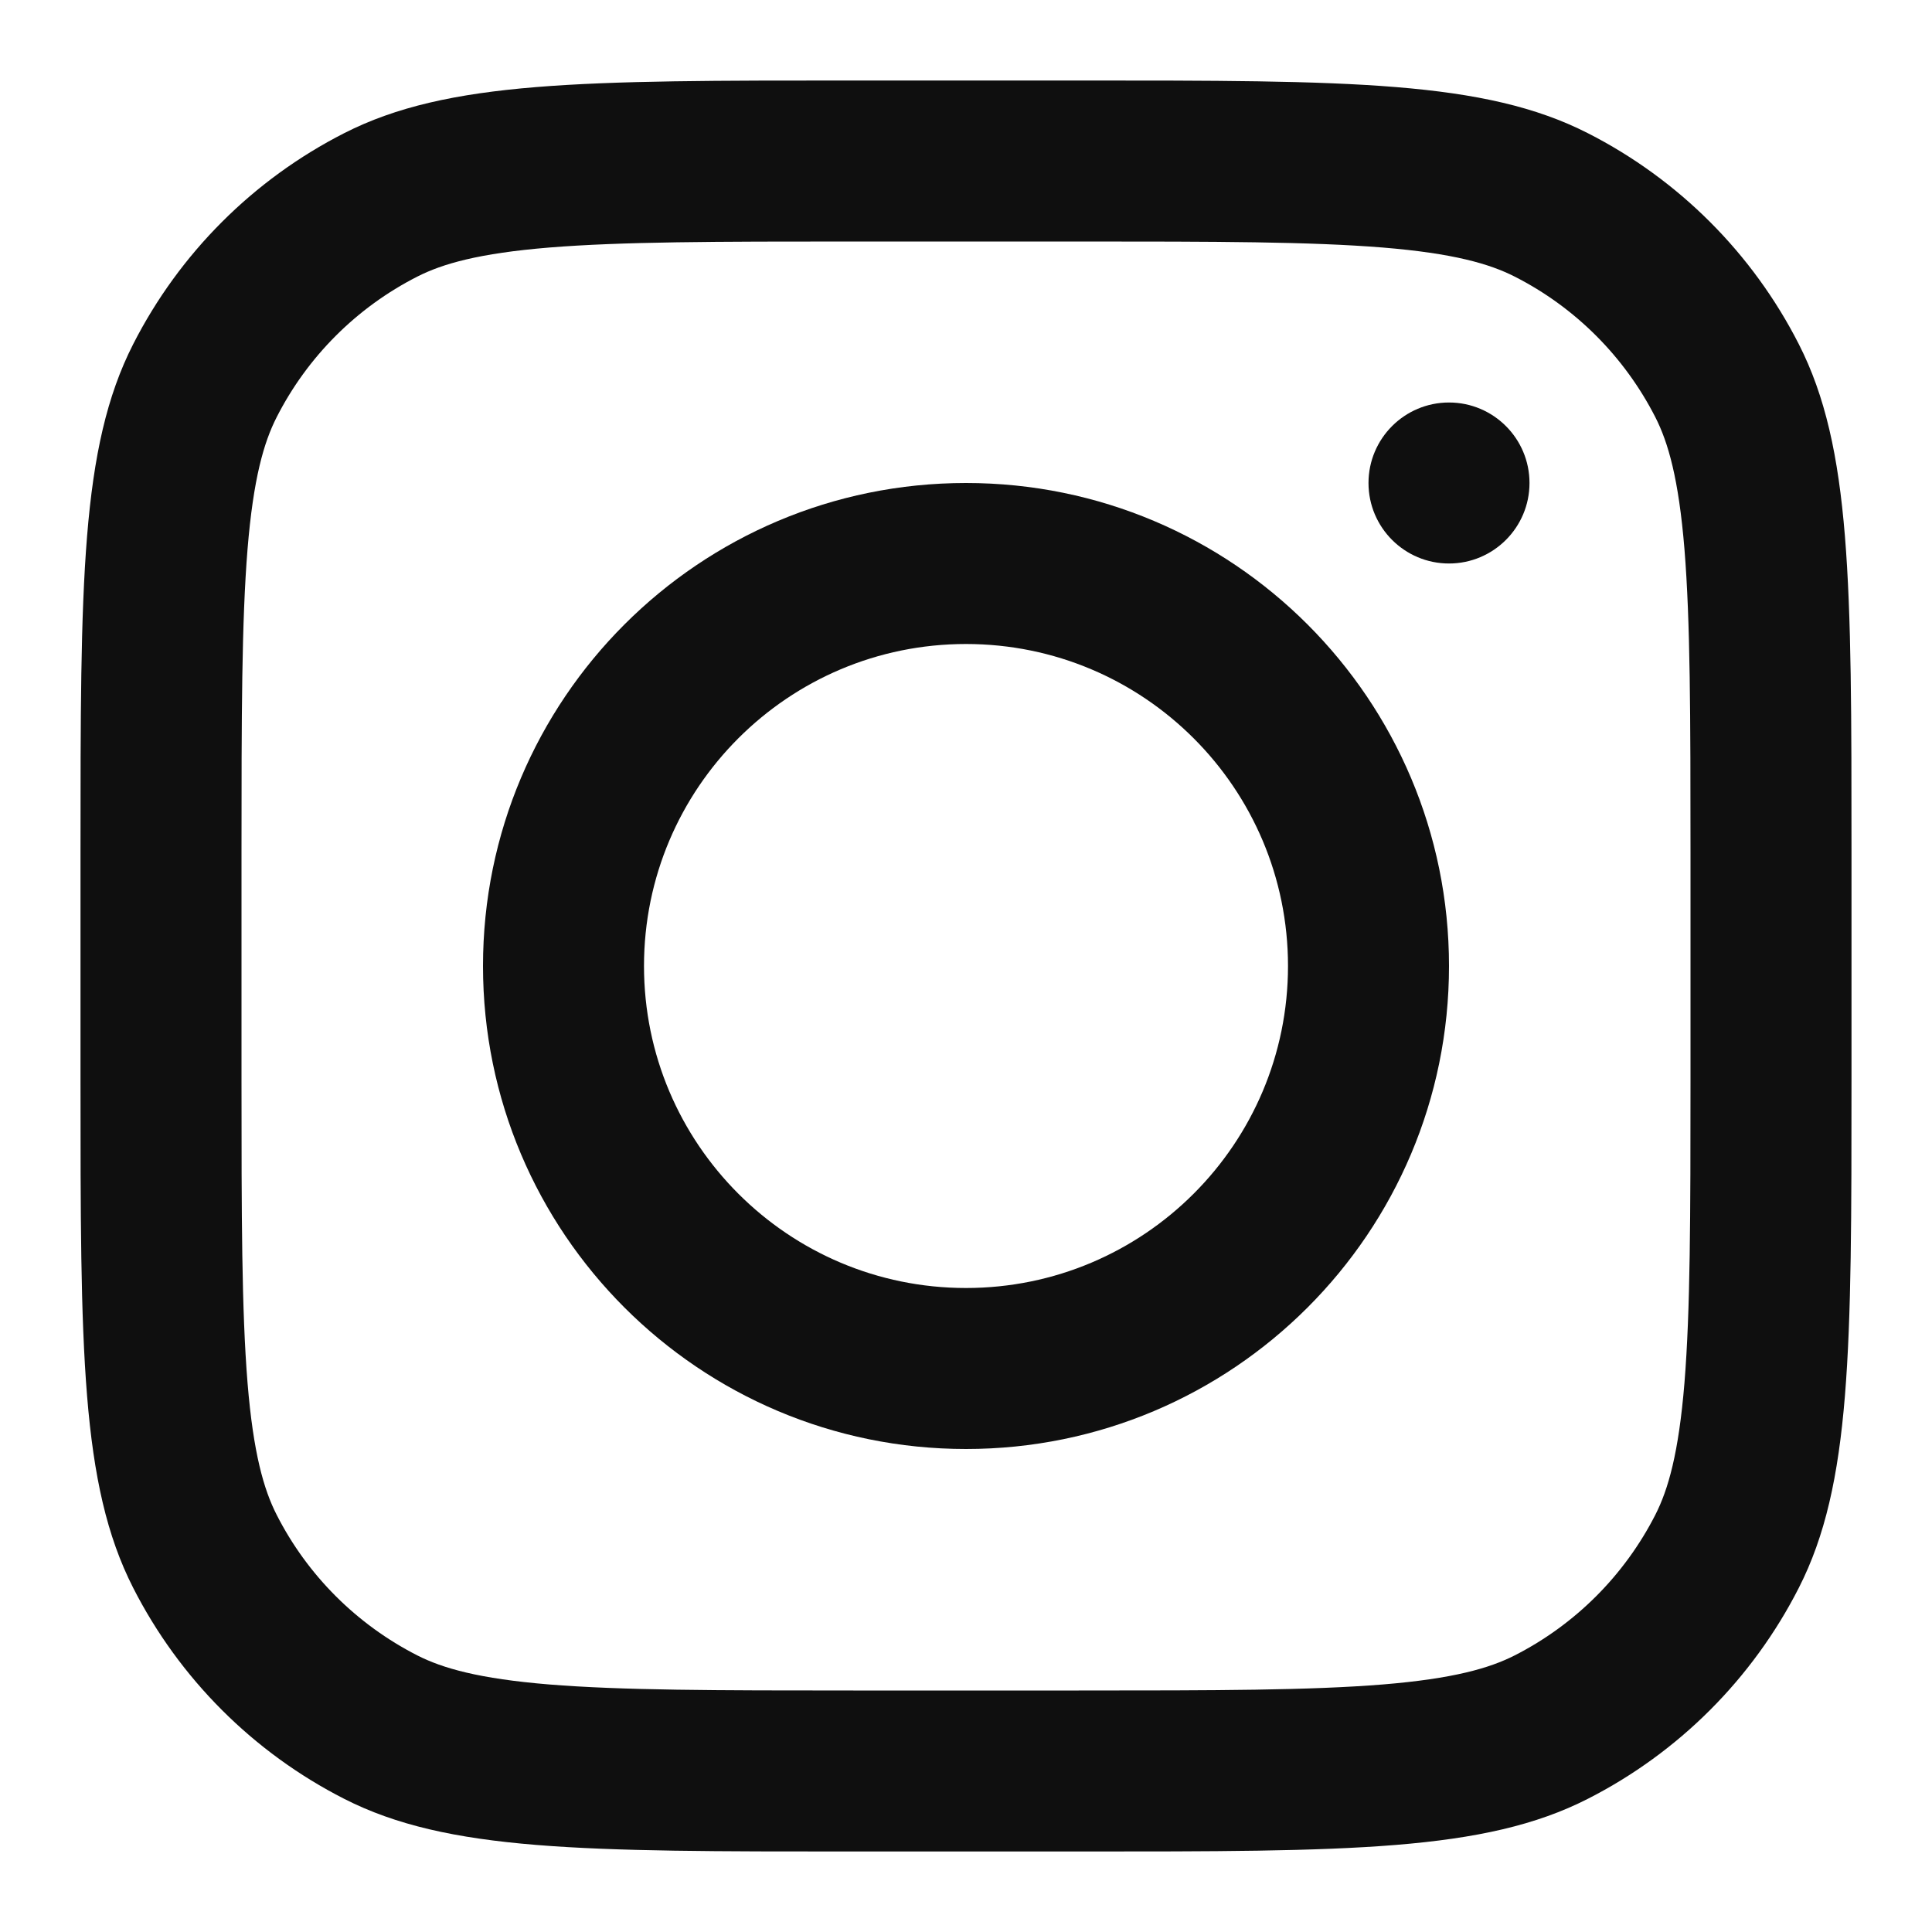
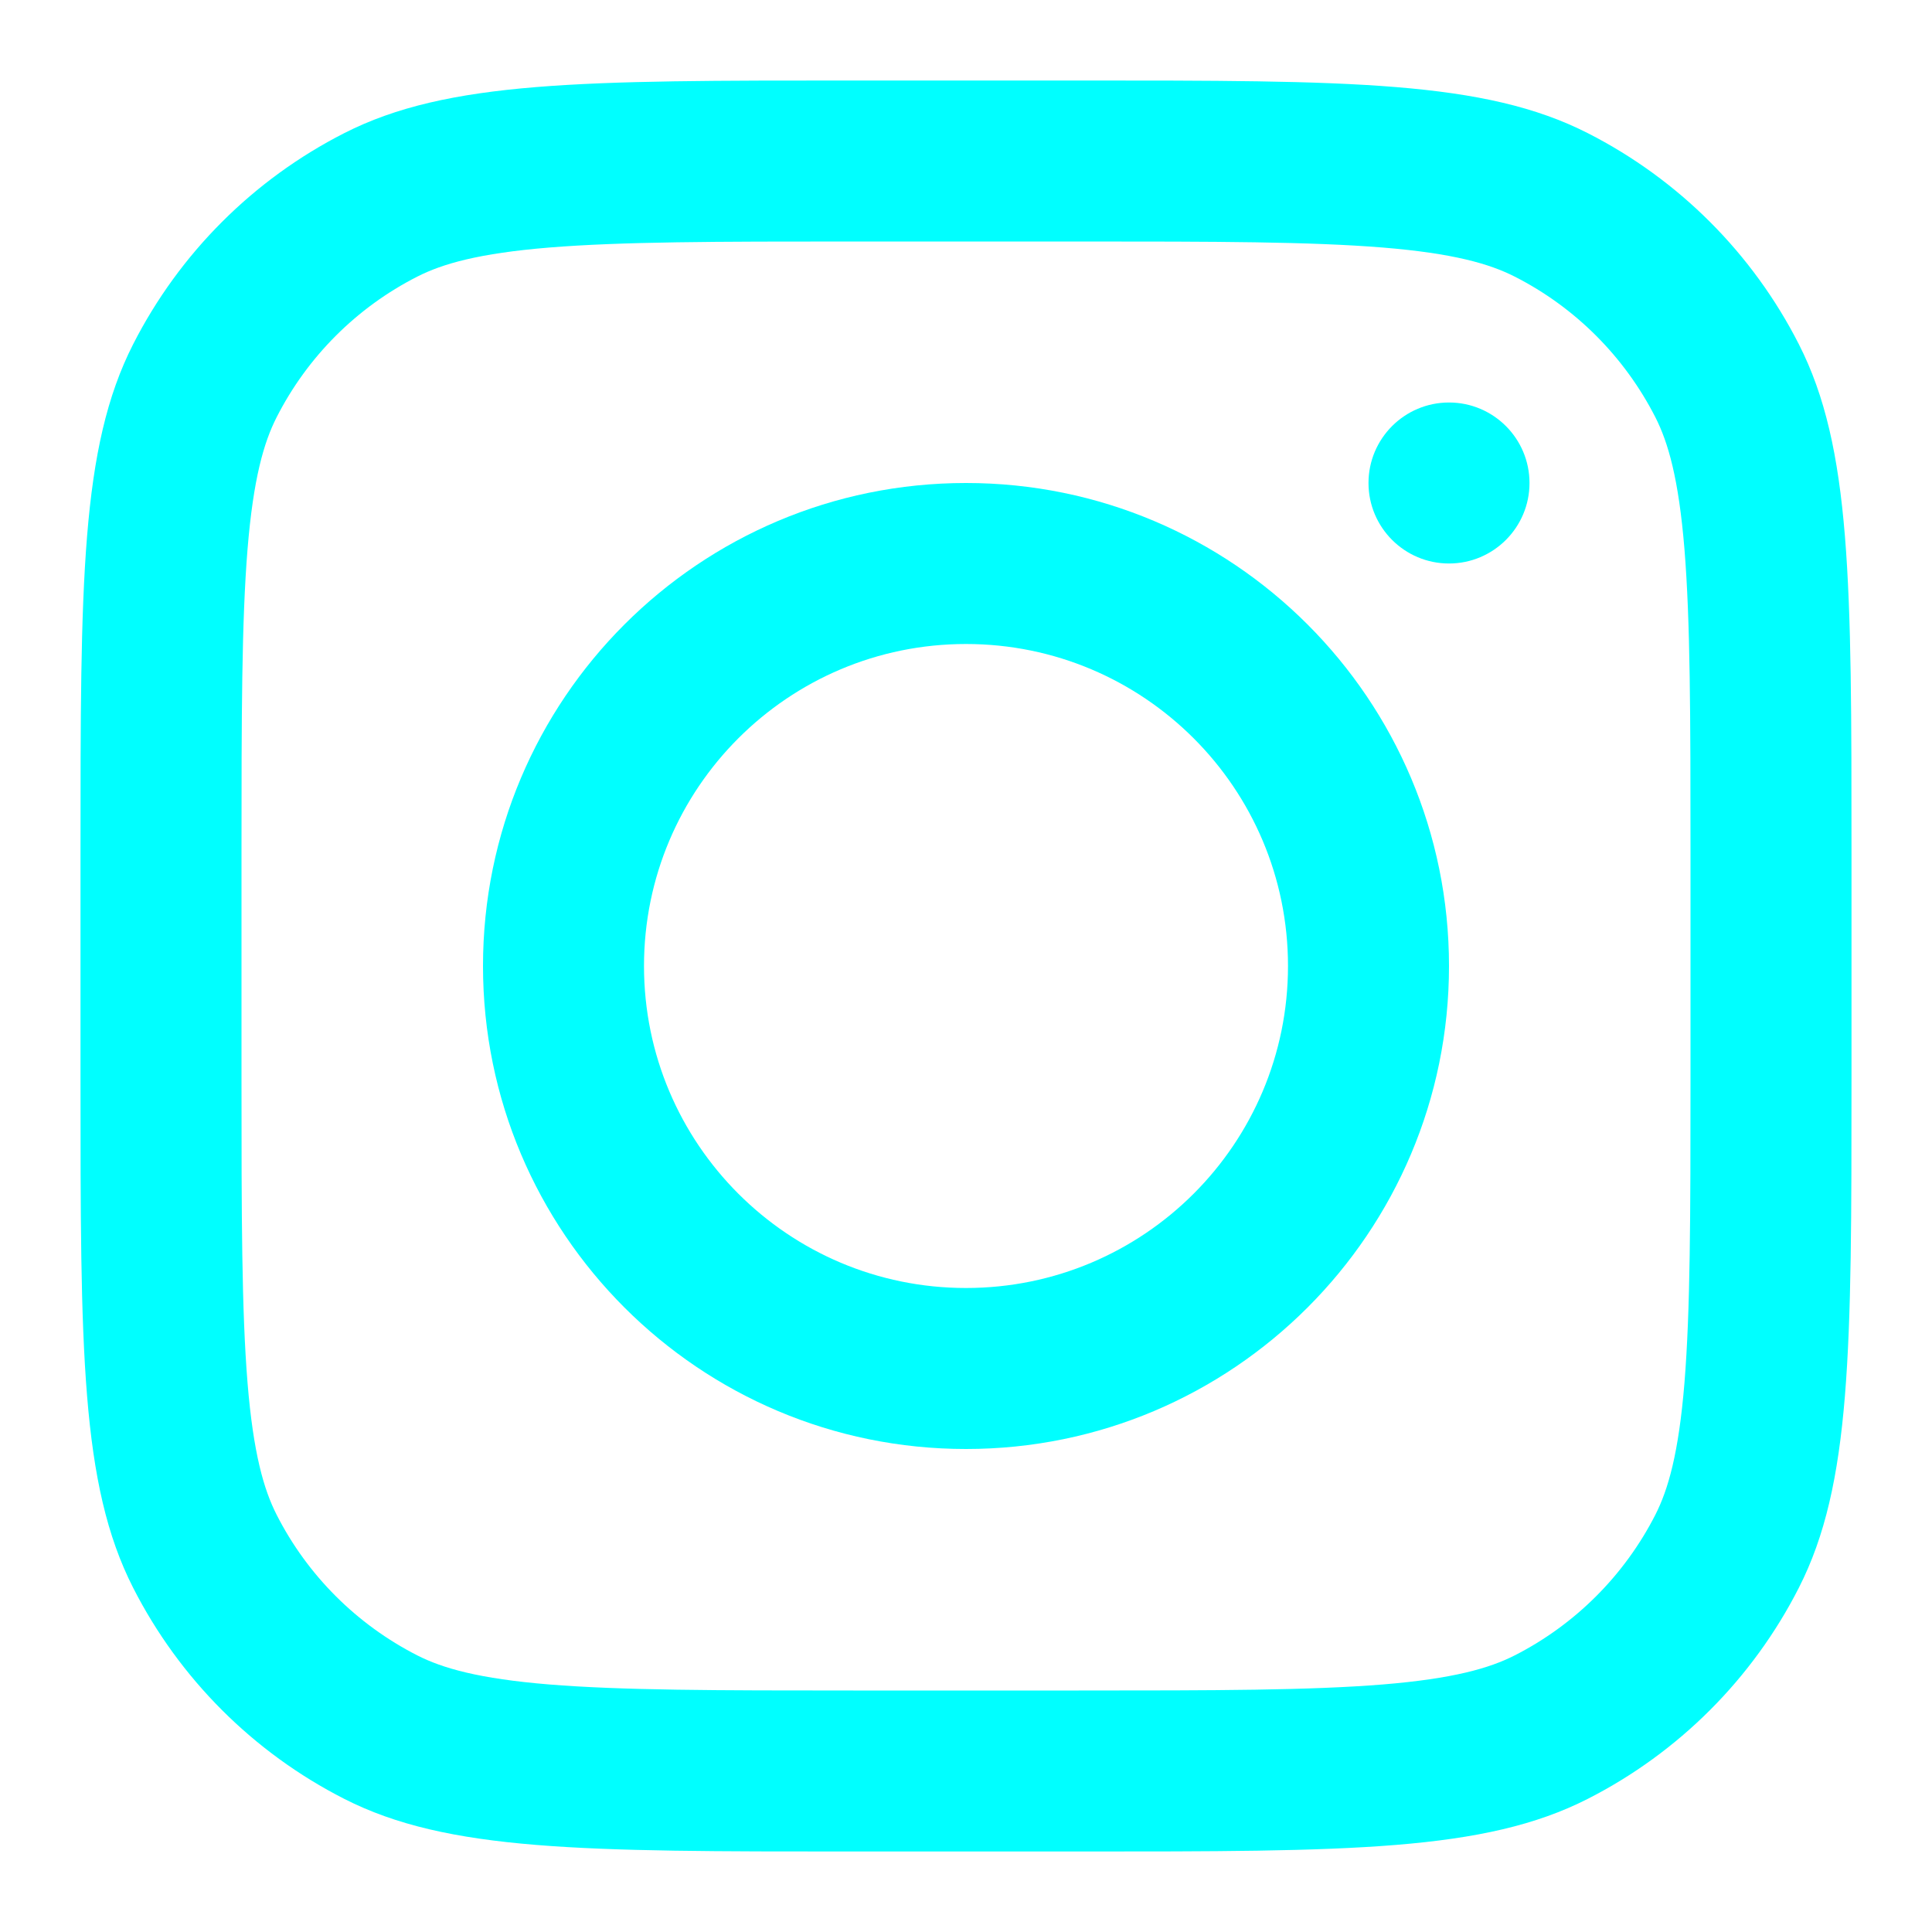
- <svg xmlns="http://www.w3.org/2000/svg" width="800px" height="800px" viewBox="0 0 24 24" fill="none">
-   <path fill-rule="evenodd" clip-rule="evenodd" d="M12 18C15.314 18 18 15.314 18 12C18 8.686 15.314 6 12 6C8.686 6 6 8.686 6 12C6 15.314 8.686 18 12 18ZM12 16C14.209 16 16 14.209 16 12C16 9.791 14.209 8 12 8C9.791 8 8 9.791 8 12C8 14.209 9.791 16 12 16Z" fill="#0F0F0F" />
-   <path d="M18 5C17.448 5 17 5.448 17 6C17 6.552 17.448 7 18 7C18.552 7 19 6.552 19 6C19 5.448 18.552 5 18 5Z" fill="#0F0F0F" />
-   <path fill-rule="evenodd" clip-rule="evenodd" d="M1.654 4.276C1 5.56 1 7.24 1 10.6V13.4C1 16.76 1 18.441 1.654 19.724C2.229 20.853 3.147 21.771 4.276 22.346C5.56 23 7.24 23 10.6 23H13.4C16.76 23 18.441 23 19.724 22.346C20.853 21.771 21.771 20.853 22.346 19.724C23 18.441 23 16.76 23 13.4V10.6C23 7.24 23 5.56 22.346 4.276C21.771 3.147 20.853 2.229 19.724 1.654C18.441 1 16.76 1 13.4 1H10.6C7.24 1 5.56 1 4.276 1.654C3.147 2.229 2.229 3.147 1.654 4.276ZM13.4 3H10.6C8.887 3 7.722 3.002 6.822 3.075C5.945 3.147 5.497 3.277 5.184 3.436C4.431 3.819 3.819 4.431 3.436 5.184C3.277 5.497 3.147 5.945 3.075 6.822C3.002 7.722 3 8.887 3 10.6V13.4C3 15.113 3.002 16.278 3.075 17.178C3.147 18.055 3.277 18.503 3.436 18.816C3.819 19.569 4.431 20.18 5.184 20.564C5.497 20.723 5.945 20.853 6.822 20.925C7.722 20.998 8.887 21 10.6 21H13.4C15.113 21 16.278 20.998 17.178 20.925C18.055 20.853 18.503 20.723 18.816 20.564C19.569 20.18 20.18 19.569 20.564 18.816C20.723 18.503 20.853 18.055 20.925 17.178C20.998 16.278 21 15.113 21 13.4V10.6C21 8.887 20.998 7.722 20.925 6.822C20.853 5.945 20.723 5.497 20.564 5.184C20.18 4.431 19.569 3.819 18.816 3.436C18.503 3.277 18.055 3.147 17.178 3.075C16.278 3.002 15.113 3 13.4 3Z" fill="#0F0F0F" />
+ <svg xmlns="http://www.w3.org/2000/svg" width="30" height="30px" viewBox="0 0 24 24" fill="none">
+   <path fill-rule="evenodd" clip-rule="evenodd" d="M12 18C15.314 18 18 15.314 18 12C18 8.686 15.314 6 12 6C8.686 6 6 8.686 6 12C6 15.314 8.686 18 12 18ZM12 16C14.209 16 16 14.209 16 12C16 9.791 14.209 8 12 8C9.791 8 8 9.791 8 12C8 14.209 9.791 16 12 16Z" fill="aqua" />
+   <path d="M18 5C17.448 5 17 5.448 17 6C17 6.552 17.448 7 18 7C18.552 7 19 6.552 19 6C19 5.448 18.552 5 18 5Z" fill="aqua" />
+   <path fill-rule="evenodd" clip-rule="evenodd" d="M1.654 4.276C1 5.56 1 7.24 1 10.6V13.4C1 16.76 1 18.441 1.654 19.724C2.229 20.853 3.147 21.771 4.276 22.346C5.56 23 7.24 23 10.6 23H13.4C16.76 23 18.441 23 19.724 22.346C20.853 21.771 21.771 20.853 22.346 19.724C23 18.441 23 16.76 23 13.4V10.6C23 7.24 23 5.56 22.346 4.276C21.771 3.147 20.853 2.229 19.724 1.654C18.441 1 16.76 1 13.4 1H10.6C7.24 1 5.56 1 4.276 1.654C3.147 2.229 2.229 3.147 1.654 4.276ZM13.4 3H10.6C8.887 3 7.722 3.002 6.822 3.075C5.945 3.147 5.497 3.277 5.184 3.436C4.431 3.819 3.819 4.431 3.436 5.184C3.277 5.497 3.147 5.945 3.075 6.822C3.002 7.722 3 8.887 3 10.6V13.4C3 15.113 3.002 16.278 3.075 17.178C3.147 18.055 3.277 18.503 3.436 18.816C3.819 19.569 4.431 20.18 5.184 20.564C5.497 20.723 5.945 20.853 6.822 20.925C7.722 20.998 8.887 21 10.6 21H13.4C15.113 21 16.278 20.998 17.178 20.925C18.055 20.853 18.503 20.723 18.816 20.564C19.569 20.18 20.18 19.569 20.564 18.816C20.723 18.503 20.853 18.055 20.925 17.178C20.998 16.278 21 15.113 21 13.4V10.6C21 8.887 20.998 7.722 20.925 6.822C20.853 5.945 20.723 5.497 20.564 5.184C20.18 4.431 19.569 3.819 18.816 3.436C18.503 3.277 18.055 3.147 17.178 3.075C16.278 3.002 15.113 3 13.4 3Z" fill="aqua" />
</svg>
